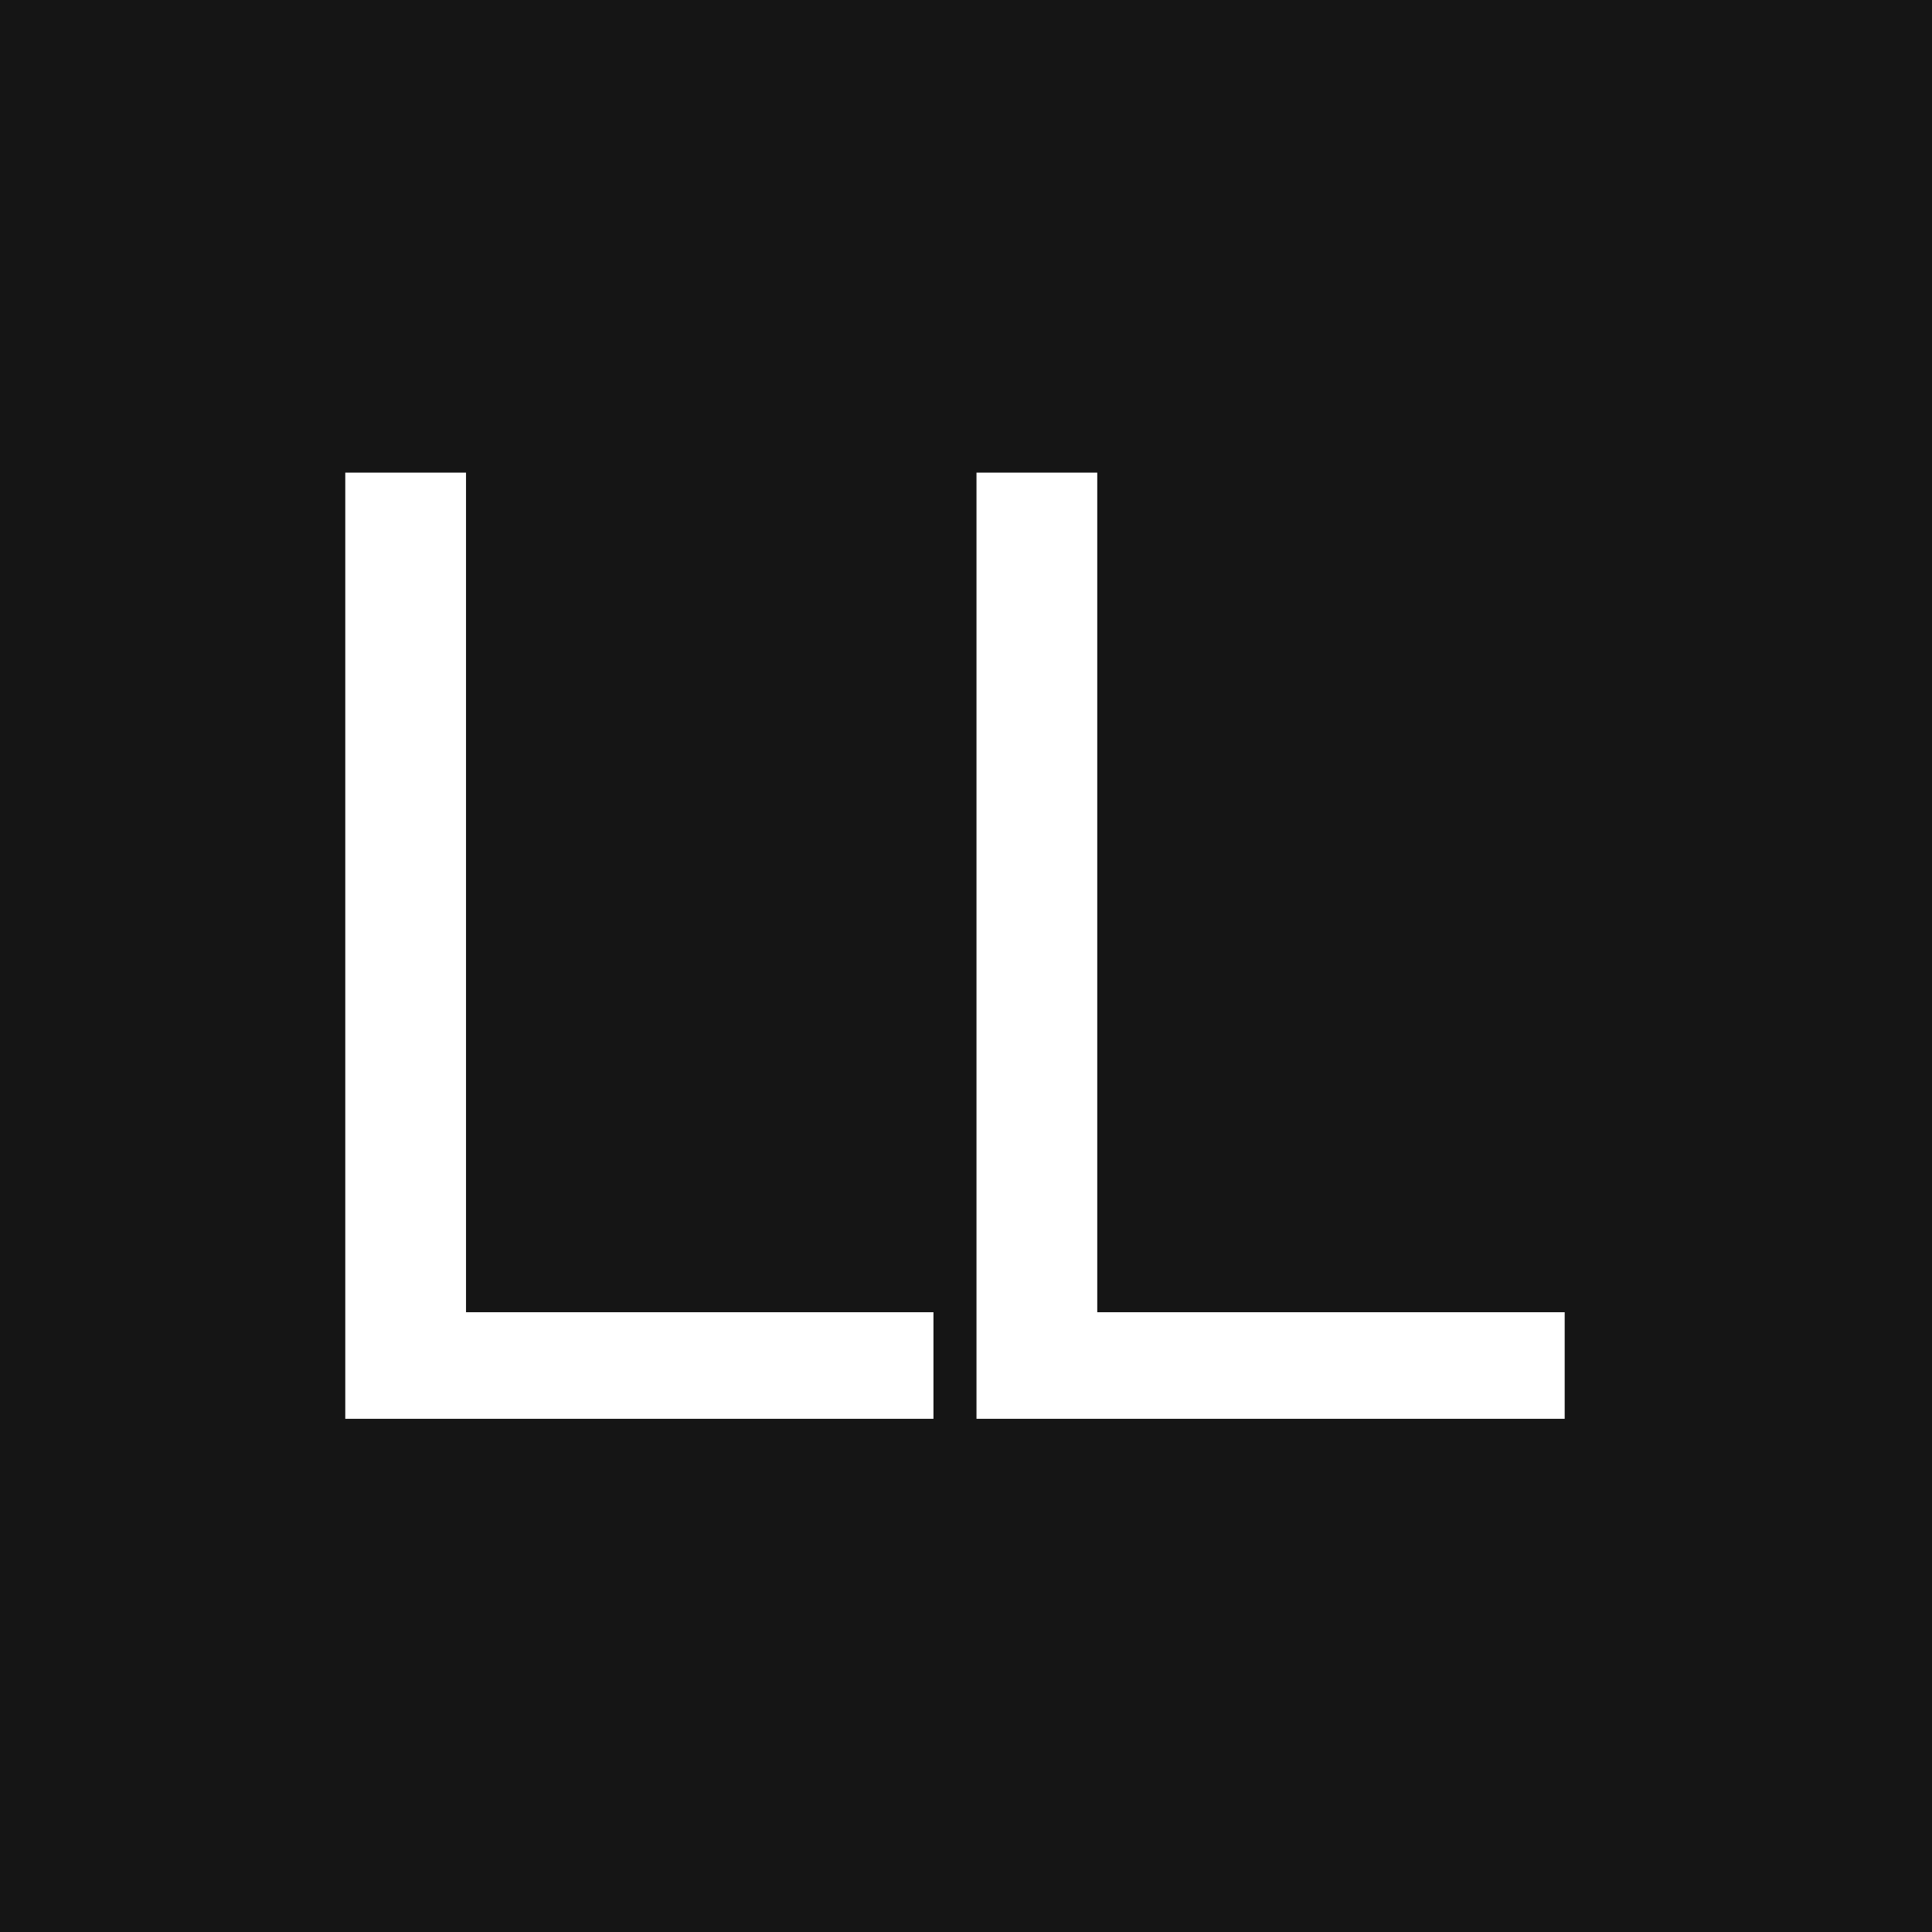
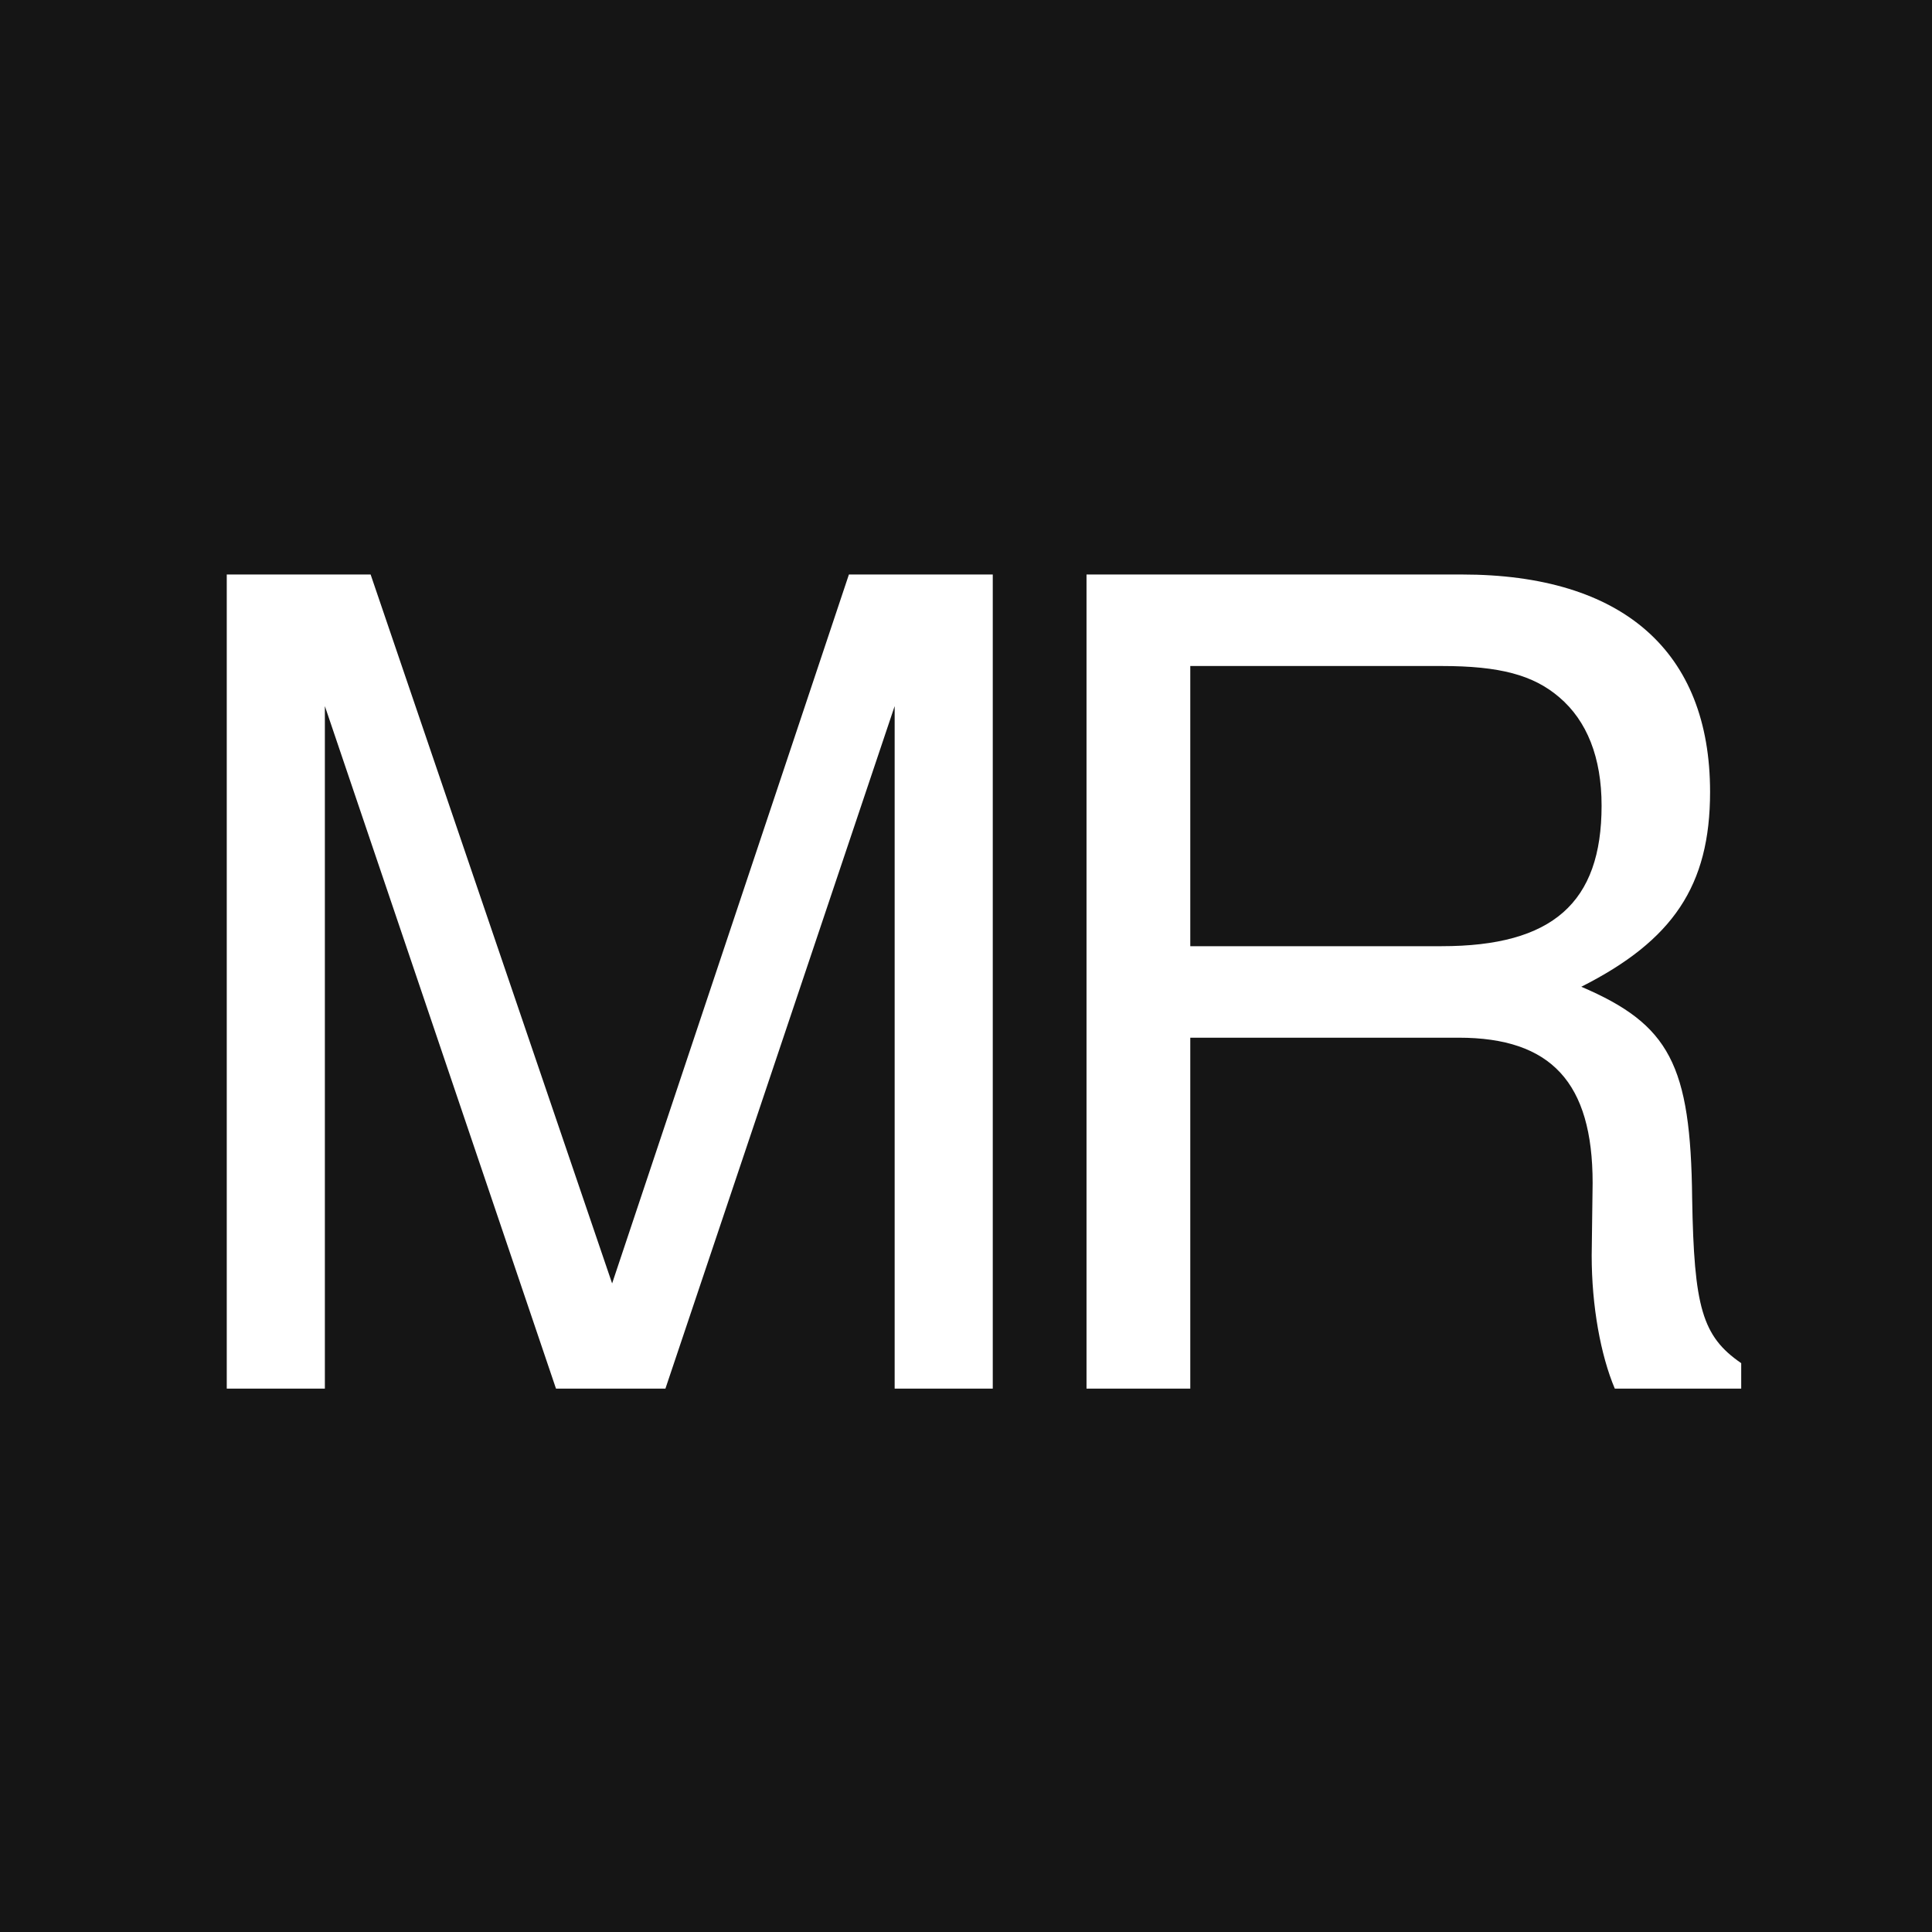
<svg xmlns="http://www.w3.org/2000/svg" viewBox="0 0 64 64">
  <rect width="64" height="64" fill="#151515" />
-   <text x="8" y="47" fill="white" font-family="Helvetica Neue,Helvetica,Arial,sans-serif" font-size="43" letter-spacing="-3">LL</text>
+   <text x="32" y="46" text-anchor="middle" fill="white" font-family="Helvetica Neue,Helvetica,Arial,sans-serif" font-size="37" letter-spacing="-3">MR</text>
</svg>
